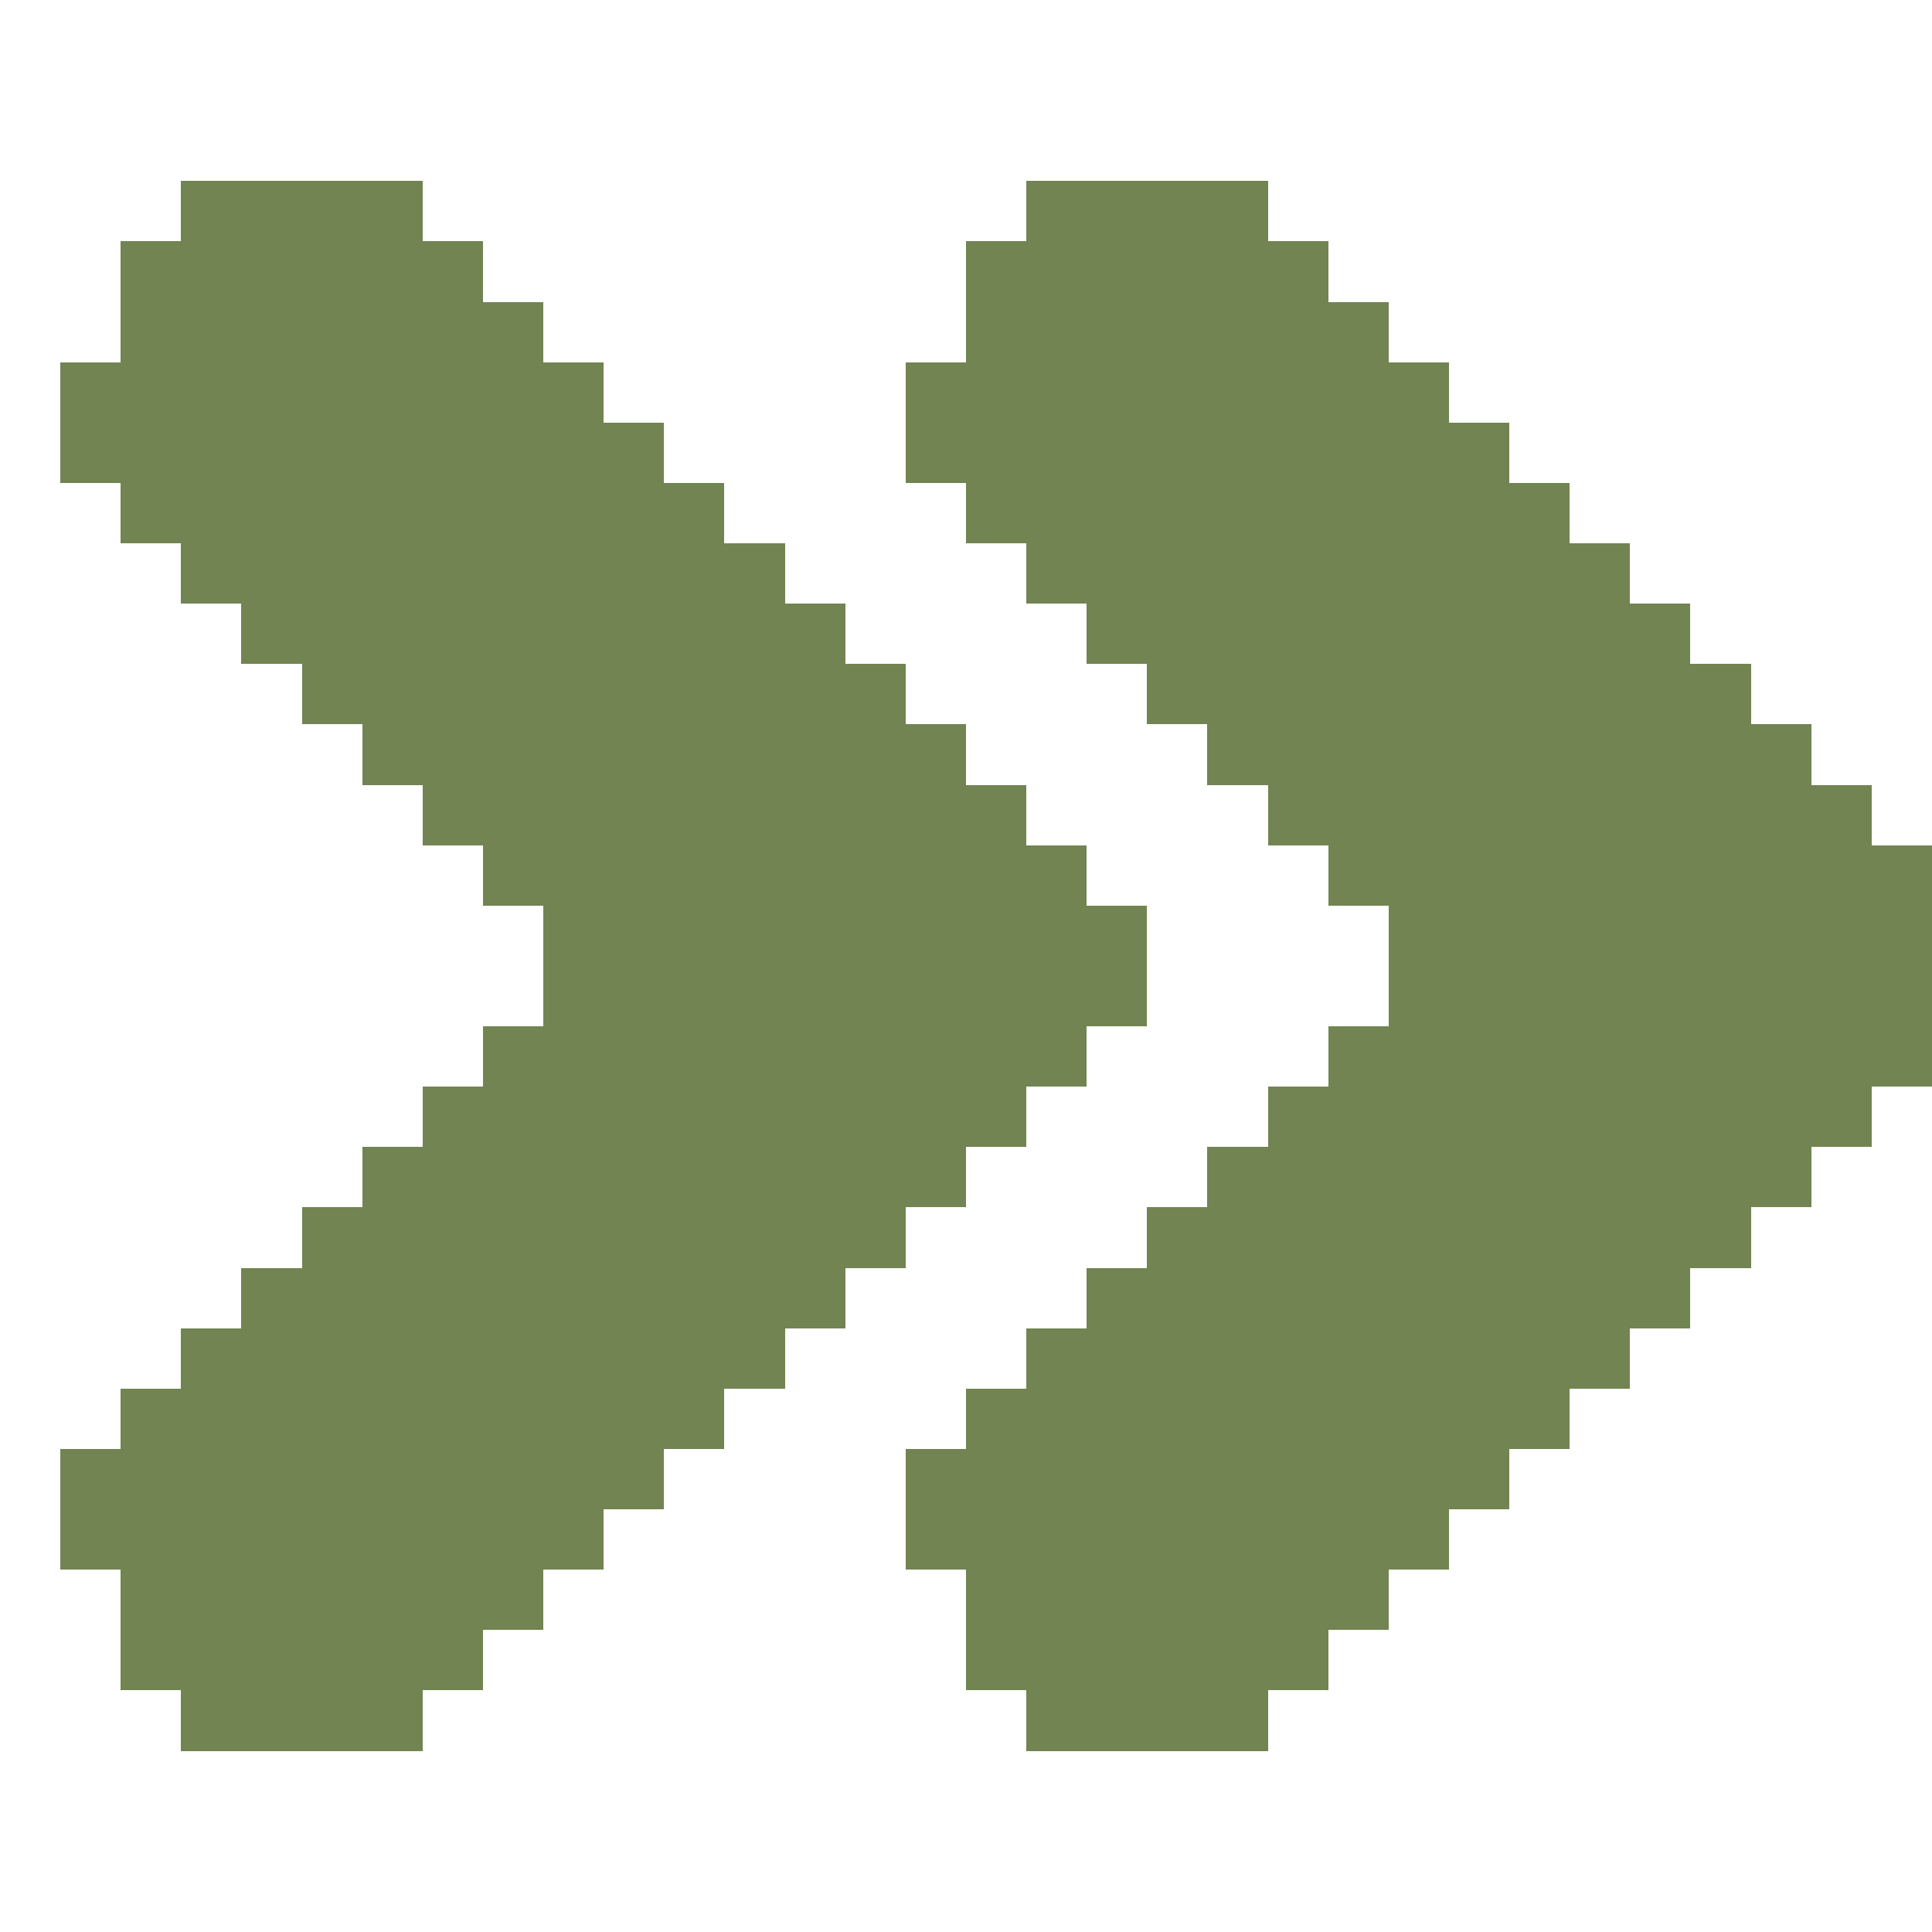
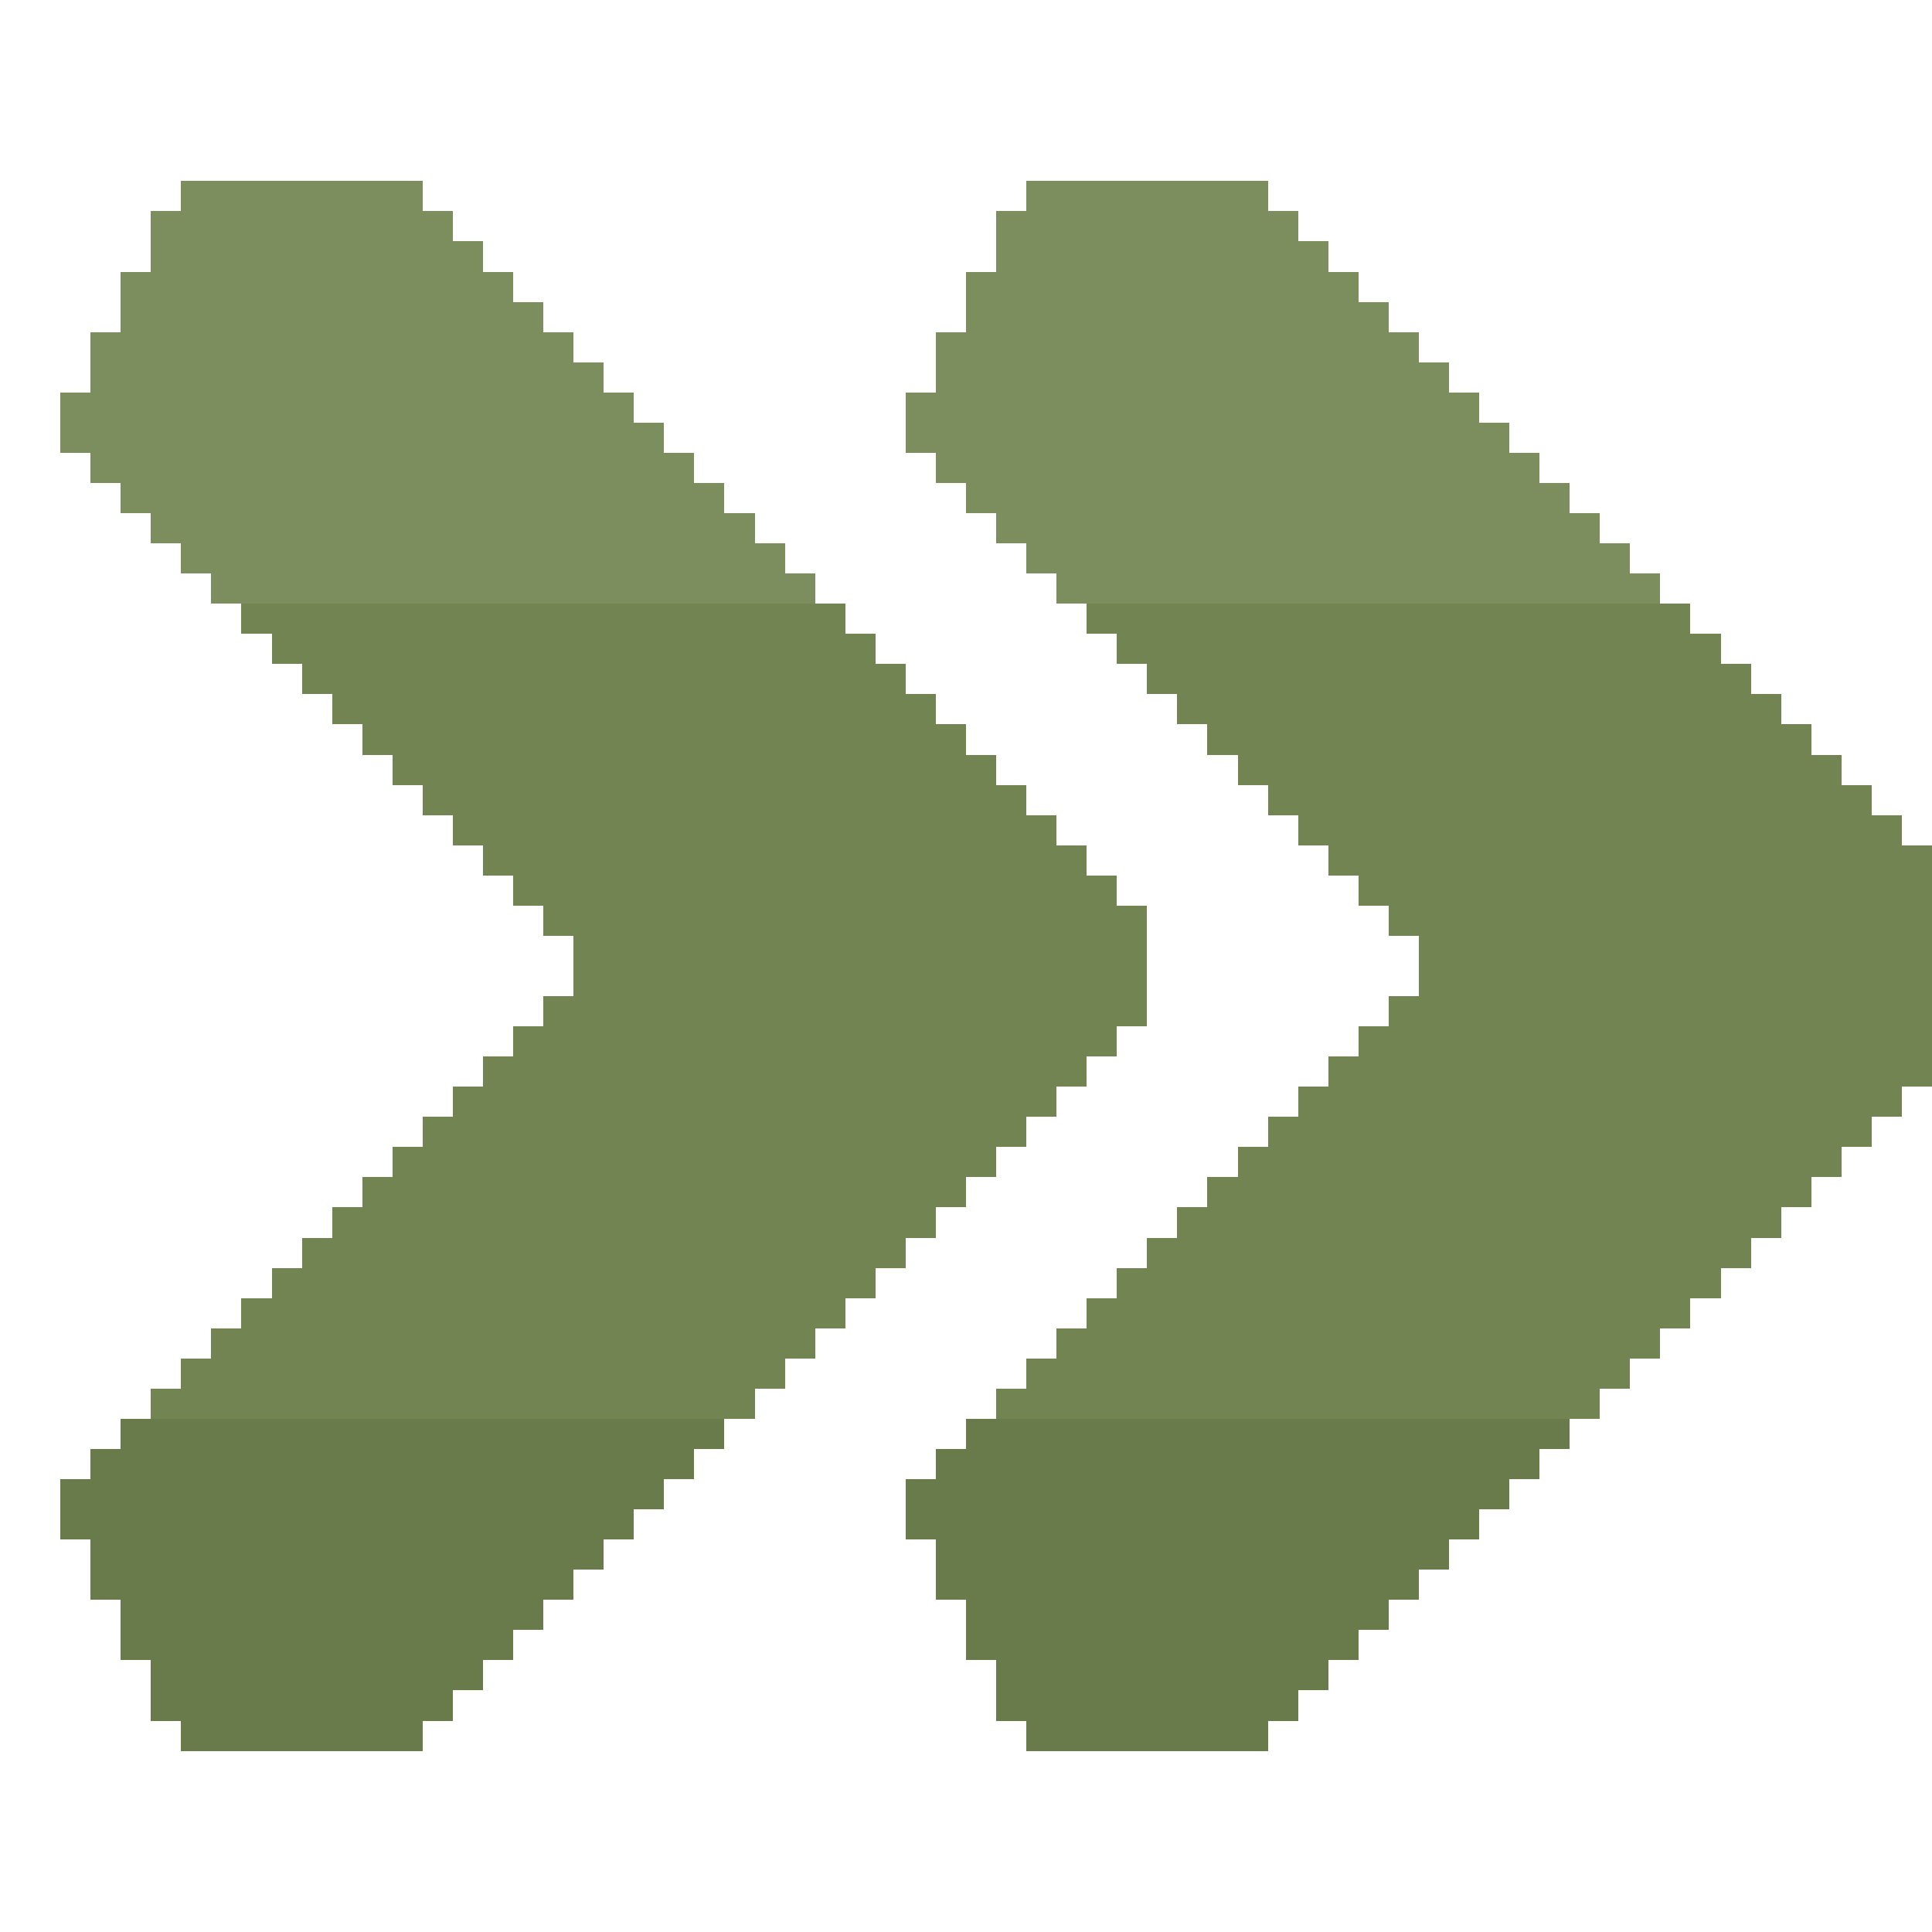
- <svg xmlns="http://www.w3.org/2000/svg" viewBox="0 0 32 32" shape-rendering="crispEdges">
-   <path fill="#718452" d="M3 3h4v1H3zM17 3h4v1H17zM2 4h6v1H2zM16 4h6v1H16zM2 5h7v1H2zM16 5h7v1H16zM1 6h9v1H1zM15 6h9v1H15zM1 7h10v1H1zM15 7h10v1H15zM2 8h10v1H2zM16 8h10v1H16zM3 9h10v1H3zM17 9h10v1H17zM4 10h10v1H4zM18 10h10v1H18zM5 11h10v1H5zM19 11h10v1H19zM6 12h10v1H6zM20 12h10v1H20zM7 13h10v1H7zM21 13h10v1H21zM8 14h10v1H8zM22 14h10v1H22zM9 15h10v1H9zM23 15h9v1H23zM9 16h10v1H9zM23 16h9v1H23zM8 17h10v1H8zM22 17h10v1H22zM7 18h10v1H7zM21 18h10v1H21zM6 19h10v1H6zM20 19h10v1H20zM5 20h10v1H5zM19 20h10v1H19zM4 21h10v1H4zM18 21h10v1H18zM3 22h10v1H3zM17 22h10v1H17zM2 23h10v1H2zM16 23h10v1H16zM1 24h10v1H1zM15 24h10v1H15zM1 25h9v1H1zM15 25h9v1H15zM2 26h7v1H2zM16 26h7v1H16zM2 27h6v1H2zM16 27h6v1H16zM3 28h4v1H3zM17 28h4v1H17z" />
+ <svg xmlns="http://www.w3.org/2000/svg" viewBox="0 0 64 64" shape-rendering="crispEdges">
+   <path fill="#7c8e5d" d="M6 6h8v1H6zM34 6h8v1H34zM5 7h10v1H5zM33 7h10v1H33zM5 8h11v1H5zM33 8h11v1H33zM4 9h13v1H4zM32 9h13v1H32zM4 10h14v1H4zM32 10h14v1H32zM3 11h16v1H3zM31 11h16v1H31zM3 12h17v1H3zM31 12h17v1H31zM2 13h19v1H2zM30 13h19v1H30zM2 14h20v1H2zM30 14h20v1H30zM3 15h20v1H3zM31 15h20v1H31zM4 16h20v1H4zM32 16h20v1H32zM5 17h20v1H5zM33 17h20v1H33zM6 18h20v1H6zM34 18h20v1H34zM7 19h20v1H7zM35 19h20v1H35z" />
+   <path fill="#718452" d="M8 20h20v1H8zM36 20h20v1H36zM9 21h20v1H9zM37 21h20v1H37zM10 22h20v1H10zM38 22h20v1H38zM11 23h20v1H11zM39 23h20v1H39zM12 24h20v1H12zM40 24h20v1H40zM13 25h20v1H13zM41 25h20v1H41zM14 26h20v1H14zM42 26h20v1H42zM15 27h20v1H15zM43 27h20v1H43zM16 28h20v1H16zM44 28h20v1H44zM17 29h20v1H17zM45 29h19v1H45zM18 30h20v1H18zM46 30h18v1H46zM19 31h19v1H19zM47 31h17v1H47zM19 32h19v1H19zM47 32h17v1H47zM18 33h20v1H18zM46 33h18v1H46zM17 34h20v1H17zM45 34h19v1H45zM16 35h20v1H16zM44 35h20v1H44zM15 36h20v1H15zM43 36h20v1H43zM14 37h20v1H14zM42 37h20v1H42zM13 38h20v1H13zM41 38h20v1H41zM12 39h20v1H12zM40 39h20v1H40zM11 40h20v1H11zM39 40h20v1H39zM10 41h20v1H10zM38 41h20v1H38zM9 42h20v1H9zM37 42h20v1H37zM8 43h20v1H8zM36 43h20v1H36zM7 44h20v1H7zM35 44h20v1H35zM6 45h20v1H6zM34 45h20v1H34zM5 46h20v1H5zM33 46h20v1H33z" />
+   <path fill="#697b4b" d="M4 47h20v1H4zM32 47h20v1H32zM3 48h20v1H3zM31 48h20v1H31zM2 49h20v1H2zM30 49h20v1H30zM2 50h19v1H2zM30 50h19v1H30zM3 51h17v1H3zM31 51h17v1H31zM3 52h16v1H3zM31 52h16v1H31zM4 53h14v1H4zM32 53h14v1H32zM4 54h13v1H4zM32 54h13v1H32zM5 55h11v1H5zM33 55h11v1H33zM5 56h10v1H5zM33 56h10v1H33zM6 57h8v1H6zM34 57h8v1H34z" />
</svg>
